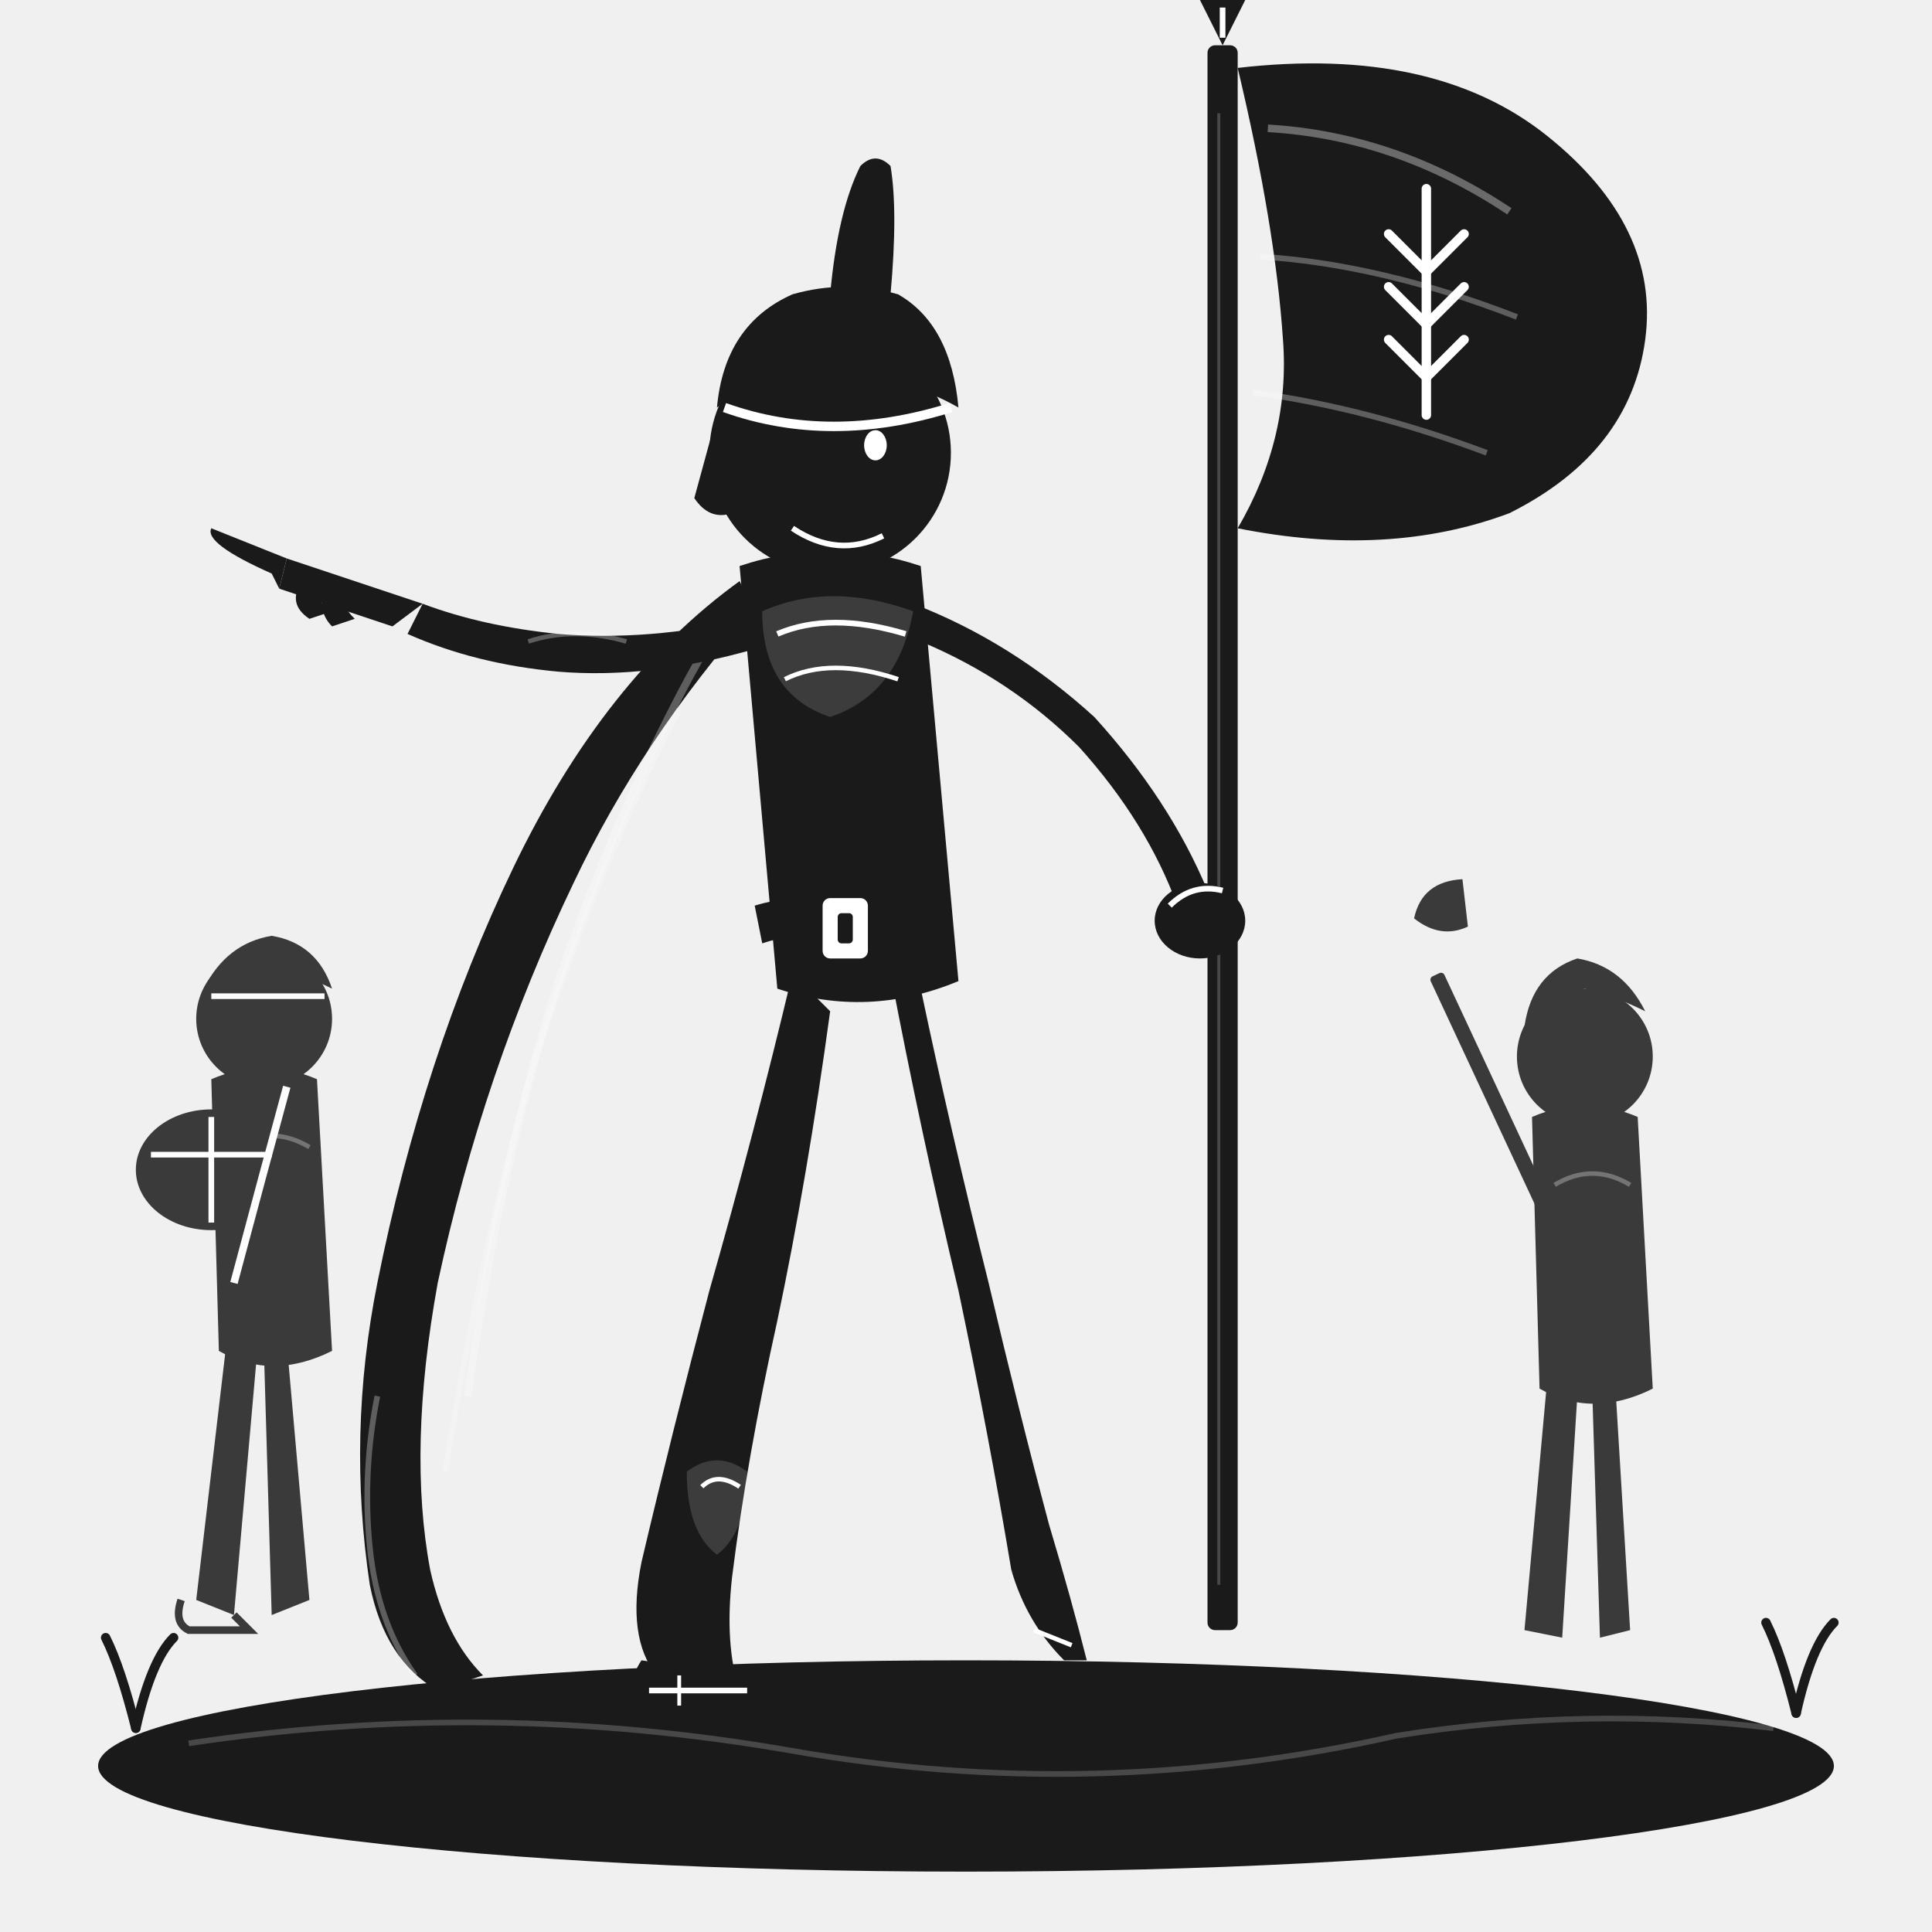
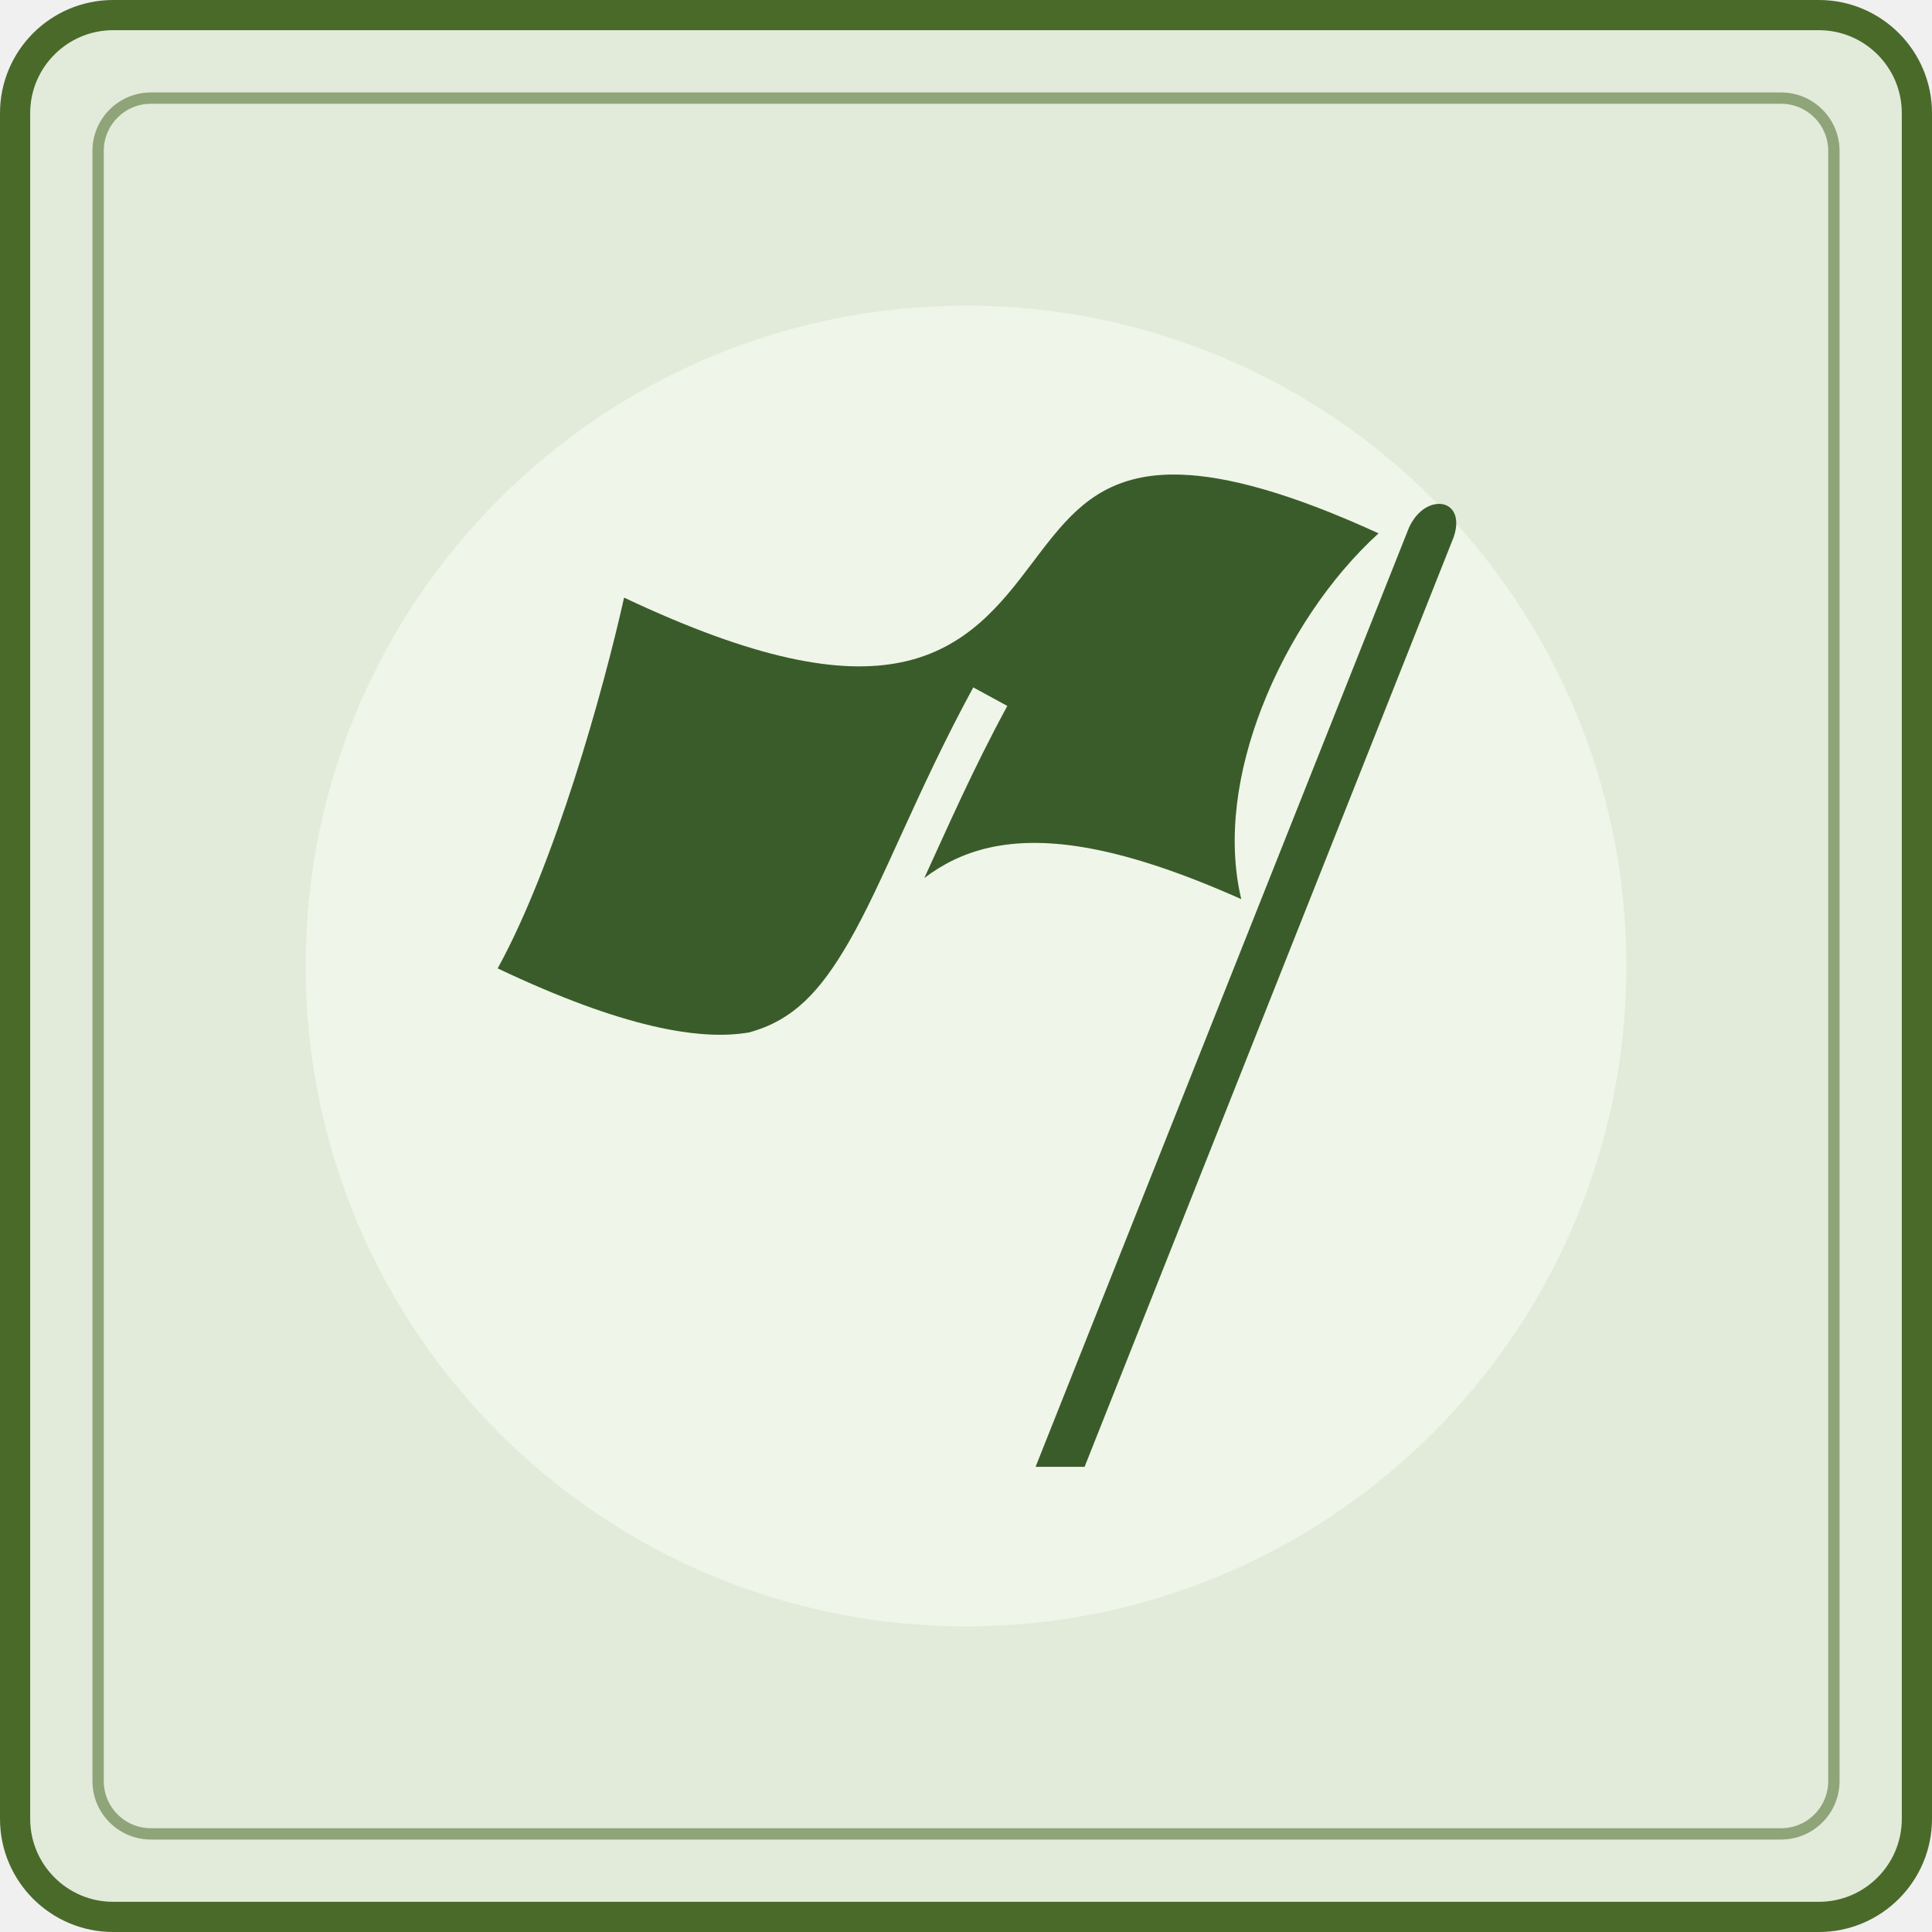
<svg xmlns="http://www.w3.org/2000/svg" viewBox="0 0 512 512" width="512" height="512">
-   <g fill="#1A1A1A">
-     <ellipse cx="256" cy="468" rx="230" ry="28" />
-     <path d="M50,462 Q130,450 210,464 Q290,478 370,460 Q420,452 470,458" fill="none" stroke="white" stroke-width="1.5" opacity="0.2" />
-     <rect x="320" y="12" width="8" height="420" rx="2" />
-     <line x1="323" y1="30" x2="323" y2="420" stroke="white" stroke-width="0.8" opacity="0.2" />
-     <polygon points="324,12 318,0 330,0" />
-     <line x1="324" y1="2" x2="324" y2="10" stroke="white" stroke-width="1.5" />
-     <path d="M328,18 Q380,12 410,36 Q440,60 436,90 Q432,120 400,136 Q368,148 328,140 Q342,116 340,90 Q338,60 328,18 Z" />
-     <path d="M336,34 Q370,36 400,56" fill="none" stroke="white" stroke-width="2" opacity="0.35" />
-     <path d="M334,68 Q366,70 402,84" fill="none" stroke="white" stroke-width="1.5" opacity="0.3" />
-     <path d="M332,104 Q362,108 394,120" fill="none" stroke="white" stroke-width="1.5" opacity="0.3" />
-     <g stroke="white" stroke-width="2.5" fill="none" stroke-linecap="round">
-       <line x1="378" y1="50" x2="378" y2="110" />
-       <path d="M368,62 L378,72 L388,62" />
-       <path d="M368,76 L378,86 L388,76" />
-       <path d="M368,90 L378,100 L388,90" />
-     </g>
-     <circle cx="220" cy="120" r="32" />
-     <path d="M190,108 Q192,86 210,78 Q224,74 238,78 Q252,86 254,108 Q240,100 220,98 Q200,100 190,108 Z" />
-     <path d="M220,78 Q222,56 228,44 Q232,40 236,44 Q238,56 236,78" />
-     <path d="M192,108 Q220,118 252,108" fill="none" stroke="white" stroke-width="2.5" />
-     <path d="M190,110 L184,132 Q188,138 194,136 L196,118" />
-     <ellipse cx="232" cy="118" rx="3" ry="4" fill="white" />
-     <path d="M210,140 Q222,148 234,142" fill="none" stroke="white" stroke-width="1.5" />
-     <path d="M196,150 Q220,142 244,150 L254,260 Q230,270 206,262 Z" />
-     <path d="M202,162 Q220,154 242,162 Q238,184 220,190 Q202,184 202,162 Z" fill="white" opacity="0.15" />
-     <path d="M206,168 Q220,162 240,168" fill="none" stroke="white" stroke-width="1.5" />
-     <path d="M208,180 Q220,174 238,180" fill="none" stroke="white" stroke-width="1.2" />
-     <path d="M200,240 Q220,234 248,242 L246,252 Q220,244 202,250 Z" />
-     <rect x="218" y="238" width="12" height="16" rx="2" fill="white" />
-     <rect x="222" y="242" width="4" height="8" rx="1" />
-     <path d="M196,154 Q160,180 136,230 Q112,280 100,340 Q92,380 98,420 Q102,440 116,448 L128,444 Q118,434 114,416 Q108,384 116,340 Q128,284 152,234 Q170,196 200,162 Z" />
-     <path d="M188,170 Q166,208 148,260 Q132,310 124,370" fill="none" stroke="white" stroke-width="2" opacity="0.3" />
-     <path d="M180,188 Q160,226 142,280 Q128,328 118,390" fill="none" stroke="white" stroke-width="1.5" opacity="0.2" />
-     <path d="M100,370 Q96,390 98,410 Q100,430 110,444" fill="none" stroke="white" stroke-width="1.5" opacity="0.3" />
-     <path d="M198,164 Q172,170 148,168 Q128,166 112,160 L108,168 Q126,176 148,178 Q172,180 200,172 Z" />
-     <path d="M140,170 Q152,166 166,170" fill="none" stroke="white" stroke-width="1.2" opacity="0.3" />
-     <path d="M112,160 L76,148 L74,156 L104,166 Z" />
-     <path d="M76,148 L56,140 Q54,144 72,152 L74,156" />
-     <path d="M80,154 Q76,160 82,164 L88,162 Q82,158 84,154 Z" />
-     <path d="M86,156 Q84,162 88,166 L94,164 Q90,160 90,156 Z" />
-     <path d="M242,160 Q268,170 290,190 Q310,212 320,236 L312,240 Q304,218 286,198 Q268,180 244,170 Z" />
-     <ellipse cx="318" cy="244" rx="12" ry="10" />
-     <path d="M310,240 Q316,234 324,236" fill="none" stroke="white" stroke-width="1.5" />
-     <path d="M210,258 Q200,300 188,342 Q178,380 170,414 Q166,434 174,444 L196,448 Q192,436 194,418 Q198,386 206,350 Q214,312 220,268 Z" />
-     <path d="M182,390 Q190,384 198,390 Q198,406 190,412 Q182,406 182,390 Z" fill="white" opacity="0.15" />
-     <path d="M186,394 Q190,390 196,394" fill="none" stroke="white" stroke-width="1.2" />
-     <path d="M170,440 Q166,446 168,452 L200,452 Q202,446 196,444" />
-     <line x1="172" y1="448" x2="198" y2="448" stroke="white" stroke-width="1.5" />
-     <line x1="180" y1="444" x2="180" y2="452" stroke="white" stroke-width="1" />
-     <path d="M236,258 Q244,300 254,342 Q262,380 268,416 L288,440 Q284,424 278,404 Q270,374 262,340 Q252,300 244,262 Z" />
-     <path d="M268,416 Q272,430 282,440 L288,440 Q286,436 284,428 L272,420 Z" />
-     <line x1="274" y1="432" x2="284" y2="436" stroke="white" stroke-width="1.2" />
-     <g opacity="0.85">
-       <circle cx="70" cy="270" r="18" />
-       <path d="M54,262 Q60,250 72,248 Q84,250 88,262 Q80,258 70,256 Q60,258 54,262 Z" />
-       <line x1="56" y1="264" x2="86" y2="264" stroke="white" stroke-width="1.5" />
-       <path d="M56,286 Q70,280 84,286 L88,358 Q72,366 58,358 Z" />
-       <path d="M62,304 Q72,298 82,304" fill="none" stroke="white" stroke-width="1.2" opacity="0.3" />
-       <ellipse cx="56" cy="310" rx="20" ry="16" />
-       <line x1="40" y1="306" x2="72" y2="306" stroke="white" stroke-width="1.5" />
-       <line x1="56" y1="296" x2="56" y2="324" stroke="white" stroke-width="1.5" />
-       <path d="M76,288 Q70,310 62,340" stroke="white" stroke-width="2" />
-       <path d="M60,356 L52,424 L62,428 L68,360" />
-       <path d="M76,356 L82,424 L72,428 L70,360" />
-       <path d="M48,424 Q46,430 50,432 L66,432 L62,428" fill="none" stroke="#1A1A1A" stroke-width="2" />
-     </g>
-     <g opacity="0.85">
-       <circle cx="420" cy="280" r="18" />
-       <path d="M404,272 Q406,258 418,254 Q430,256 436,268 Q428,264 420,262 Q412,264 406,270 Z" />
-       <path d="M406,296 Q420,290 434,296 L438,368 Q422,376 408,368 Z" />
-       <path d="M412,314 Q422,308 432,314" fill="none" stroke="white" stroke-width="1.2" opacity="0.3" />
-       <rect x="398" y="254" width="4" height="90" rx="1" transform="rotate(-25 400 300)" />
-       <path d="M374,240 Q380,232 390,236 L386,248 Q378,248 374,240 Z" transform="rotate(-25 382 240)" />
-       <path d="M410,366 L404,432 L414,434 L418,370" />
-       <path d="M428,366 L432,432 L424,434 L422,370" />
-     </g>
-     <g stroke="#1A1A1A" stroke-width="2.5" fill="none" stroke-linecap="round">
-       <path d="M36,458 Q32,442 28,434" />
-       <path d="M36,458 Q40,440 46,434" />
-       <path d="M476,454 Q472,438 468,430" />
-       <path d="M476,454 Q480,436 486,430" />
-     </g>
+   <rect x="4" y="4" width="504" height="504" rx="26" fill="#E2EBD9" stroke="#4A6A2A" stroke-width="8" />
+   <rect x="26" y="26" width="460" height="460" rx="14" fill="none" stroke="#4A6A2A" stroke-width="3" opacity="0.55" />
+   <circle cx="256" cy="256" r="175" fill="#EFF5E8" />
+   <g transform="translate(115.2,115.2) scale(0.55)">
+     <path fill="#3A5C2A" fill-rule="evenodd" d="M356.688 19.188c-6.83-.032-12.837.64-18.125 1.843-24.178 5.495-36.437 21.983-50.938 41.157-14.5 19.175-31.317 40.993-62.78 47.47C195.08 115.78 154.27 108.253 91.25 78.5c-10.013 44.88-33.406 128.62-60.906 178.656 60.093 28.5 97.245 34.926 121 30.875.01 0 .02.004.03 0 21.59-5.827 34.487-20.094 47.876-43.092 17.014-29.227 32.563-72.198 60.25-123.188l16.406 8.938c-16.69 30.735-28.802 58.617-40 82.937 8.552-6.512 18.633-11.77 31.063-14.594 27.71-6.296 65.053-.495 121.655 24.75-6.932-29.276-1.885-61.913 9.875-92.218 12.686-32.69 33.038-62.907 56.28-84.03-42.595-19.553-73.152-27.554-95.124-28.282-1.01-.033-1.993-.058-2.97-.063zm127.54 14.144c-.858-.025-1.752.062-2.664.266-4.378.977-8.94 4.424-12.084 11.097L289.53 497.31h23.61L490.972 49.368c3.475-10.153-.75-15.86-6.746-16.035z" />
  </g>
</svg>
